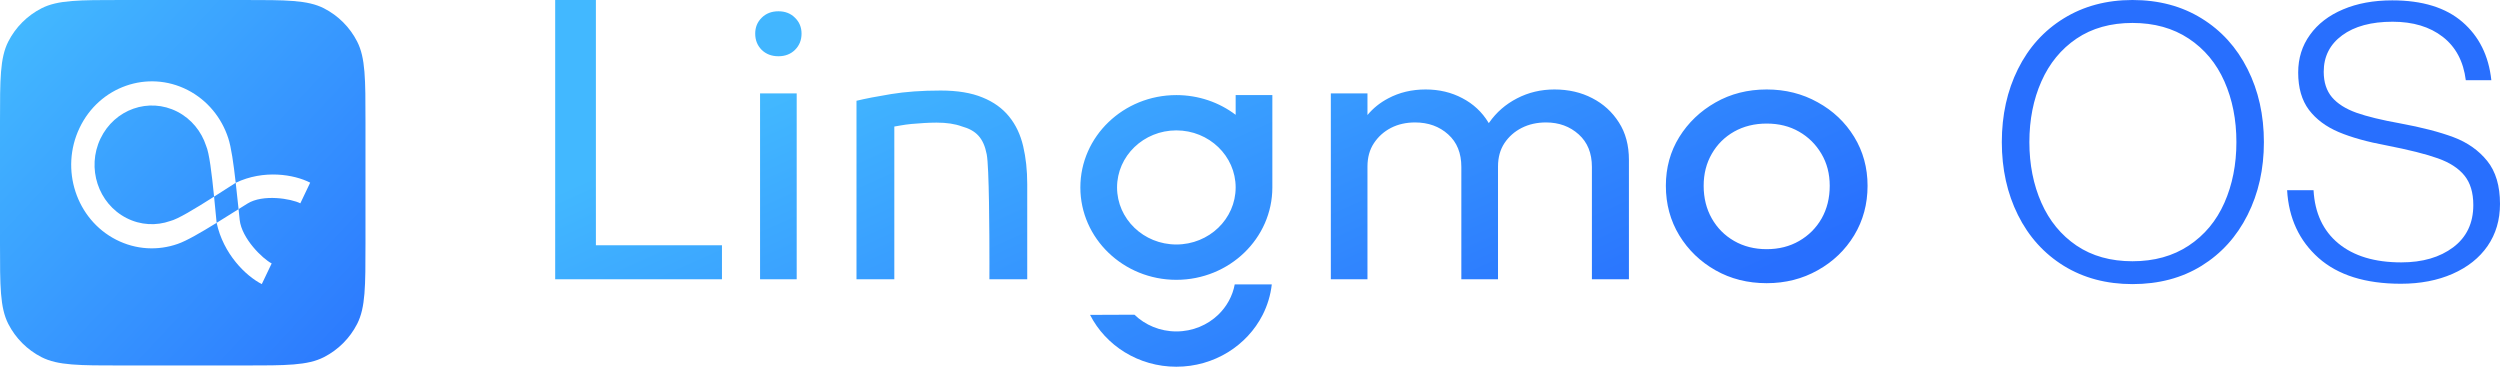
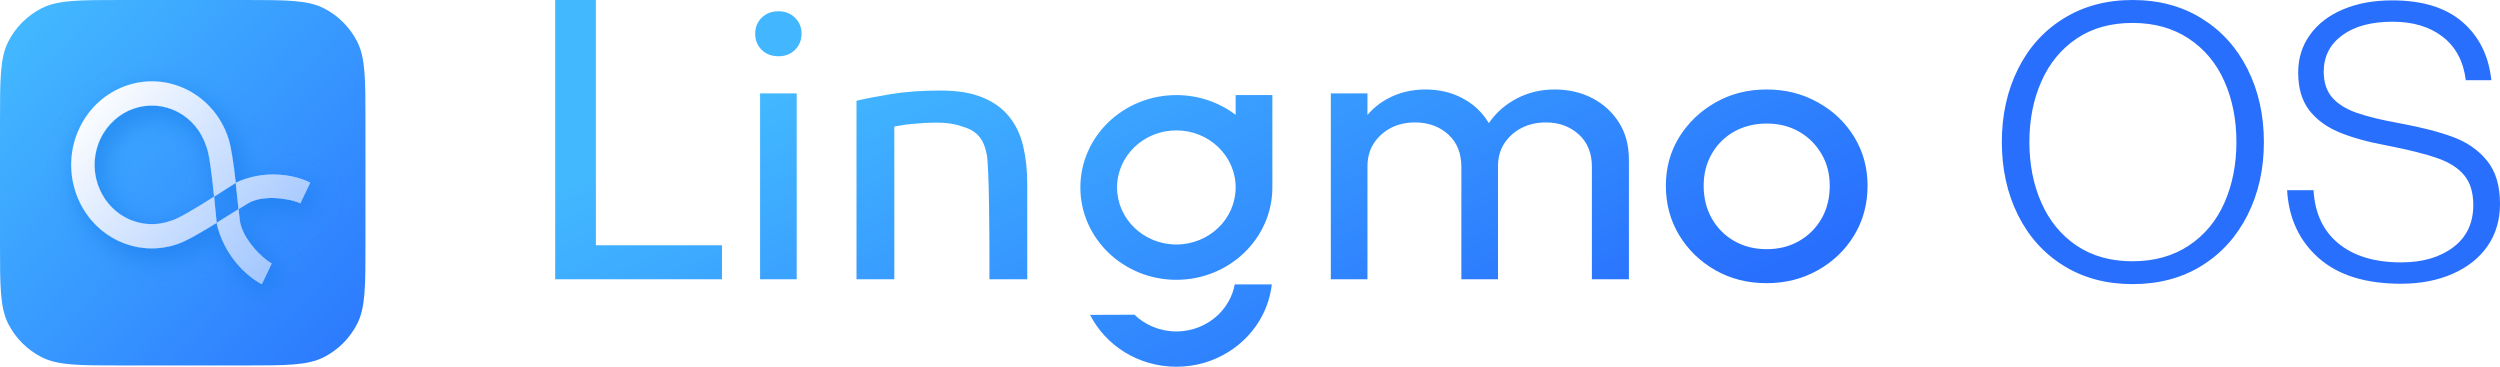
- <svg xmlns="http://www.w3.org/2000/svg" viewBox="0 0 84 12.323" width="84" height="12.323" fill="none">
+ <svg xmlns="http://www.w3.org/2000/svg" viewBox="0 0 1641.75 240.846" width="1641.752" height="240.846" fill="none" customFrame="#000000">
  <defs>
-     <linearGradient id="paint_linear_8" x1="58.686" x2="50.917" y1="9.363" y2="-7.98" gradientUnits="userSpaceOnUse">
+     <clipPath id="clipPath_0">
+       <rect width="1641.752" height="240.846" x="0" y="0" fill="rgb(255,255,255)" />
+     </clipPath>
+     <linearGradient id="paint_linear_0" x1="1147" x2="995.146" y1="183" y2="-155.961" gradientUnits="userSpaceOnUse">
      <stop stop-color="rgb(40,111,254)" offset="0" stop-opacity="1" />
      <stop stop-color="rgb(66,184,255)" offset="1" stop-opacity="1" />
    </linearGradient>
-     <linearGradient id="paint_linear_9" x1="9.05990601e-06" x2="13.607" y1="1.162" y2="13.856" gradientUnits="userSpaceOnUse">
+     <linearGradient id="paint_linear_1" x1="-7.62939453e-06" x2="265.946" y1="22.703" y2="270.811" gradientUnits="userSpaceOnUse">
      <stop stop-color="rgb(67,185,255)" offset="0" stop-opacity="1" />
      <stop stop-color="rgb(53.5,148,254.5)" offset="0.494" stop-opacity="1" />
      <stop stop-color="rgb(40,111,254)" offset="1" stop-opacity="1" />
    </linearGradient>
-     <g id="pixso_custom_effect_4">
+     <g id="pixso_custom_effect_0">
+       <effect x="4" y="6" visibility="visible" fill="rgb(19,119.001,230.999)" fill-opacity="0.63" effectType="dropShadow" stdDeviation="25" radius="0" />
+     </g>
+     <filter id="filter_0" width="206.936" height="183.163" x="25.756" y="34.417" filterUnits="userSpaceOnUse" customEffect="url(#pixso_custom_effect_0)" color-interpolation-filters="sRGB">
+       <feFlood flood-opacity="0" result="BackgroundImageFix" />
+       <feColorMatrix result="hardAlpha" in="SourceAlpha" type="matrix" values="0 0 0 0 0 0 0 0 0 0 0 0 0 0 0 0 0 0 127 0 " />
+       <feOffset dx="4" dy="6" in="hardAlpha" />
+       <feGaussianBlur stdDeviation="8.333" />
+       <feComposite k2="-1" k3="1" in2="hardAlpha" operator="out" />
+       <feColorMatrix type="matrix" values="0 0 0 0 0.075 0 0 0 0 0.467 0 0 0 0 0.906 0 0 0 0.63 0 " />
+       <feBlend result="effect_dropShadow_1" in2="BackgroundImageFix" mode="normal" />
+       <feBlend result="shape" in="SourceGraphic" in2="effect_dropShadow_1" mode="normal" />
+     </filter>
+     <linearGradient id="paint_linear_2" x1="197.245" x2="63.939" y1="166.05" y2="55.335" gradientUnits="userSpaceOnUse">
+       <stop stop-color="rgb(46,129,254)" offset="0" stop-opacity="1" />
+       <stop stop-color="rgb(39,121,255)" offset="1" stop-opacity="0" />
+     </linearGradient>
+     <g id="pixso_custom_effect_1">
      <effect visibility="visible" effectType="" stdDeviation="7" />
    </g>
-     <filter id="filter_4" width="8.03" height="6.813" x="2.392" y="2.733" filterUnits="userSpaceOnUse" customEffect="url(#pixso_custom_effect_4)" color-interpolation-filters="sRGB">
+     <filter id="filter_1" width="156.936" height="133.163" x="46.756" y="53.417" filterUnits="userSpaceOnUse" customEffect="url(#pixso_custom_effect_1)" color-interpolation-filters="sRGB">
      <feFlood flood-opacity="0" result="BackgroundImageFix" />
      <feBlend result="shape" in="SourceGraphic" in2="BackgroundImageFix" mode="normal" />
    </filter>
-     <linearGradient id="paint_linear_10" x1="10.092" x2="3.271" y1="8.496" y2="2.831" gradientUnits="userSpaceOnUse">
+     <linearGradient id="paint_linear_3" x1="197.245" x2="63.939" y1="166.05" y2="55.335" gradientUnits="userSpaceOnUse">
      <stop stop-color="rgb(46,129,254)" offset="0" stop-opacity="1" />
      <stop stop-color="rgb(39,121,255)" offset="1" stop-opacity="0" />
    </linearGradient>
  </defs>
-   <rect id="组合 91" width="84" height="12.323" x="0" y="0" />
-   <path id="矢量 34" d="M18.654 9.383L18.654 0L20.022 0L20.022 8.241L24.258 8.241L24.258 9.383L18.654 9.383ZM49.101 9.383L49.101 5.609C49.101 5.145 48.954 4.78 48.658 4.515C48.362 4.248 47.991 4.114 47.544 4.114C47.244 4.114 46.975 4.175 46.737 4.297C46.501 4.419 46.31 4.59 46.164 4.81C46.019 5.028 45.947 5.29 45.947 5.596L45.947 9.383L44.716 9.383L44.716 3.138L45.947 3.138L45.947 3.865C46.136 3.637 46.368 3.45 46.644 3.305C47.017 3.106 47.436 3.006 47.901 3.006C48.357 3.006 48.768 3.104 49.135 3.299C49.504 3.491 49.795 3.763 50.009 4.114C50.014 4.122 50.019 4.13 50.023 4.138C50.028 4.132 50.032 4.126 50.036 4.12C50.278 3.773 50.59 3.502 50.972 3.305C51.355 3.106 51.775 3.006 52.23 3.006C52.703 3.006 53.128 3.104 53.501 3.299C53.875 3.491 54.172 3.763 54.395 4.114C54.62 4.463 54.732 4.883 54.732 5.375L54.732 9.383L53.488 9.383L53.488 5.609C53.488 5.145 53.34 4.78 53.044 4.515C52.748 4.248 52.382 4.114 51.944 4.114C51.643 4.114 51.372 4.175 51.13 4.297C50.889 4.419 50.696 4.59 50.549 4.81C50.405 5.028 50.333 5.29 50.333 5.596L50.333 9.383L49.101 9.383ZM59.361 9.515C58.724 9.515 58.149 9.37 57.64 9.081C57.131 8.793 56.725 8.401 56.423 7.907C56.123 7.411 55.973 6.856 55.973 6.242C55.973 5.636 56.123 5.09 56.423 4.605C56.725 4.119 57.131 3.732 57.64 3.443C58.149 3.152 58.724 3.006 59.361 3.006C59.991 3.006 60.562 3.15 61.075 3.437C61.592 3.721 62 4.109 62.3 4.598C62.6 5.088 62.75 5.636 62.75 6.242C62.75 6.856 62.6 7.411 62.3 7.907C62 8.401 61.592 8.793 61.075 9.081C60.562 9.37 59.991 9.515 59.361 9.515ZM28.778 3.386C29.07 3.315 29.457 3.24 29.939 3.161C30.422 3.082 30.977 3.042 31.607 3.042C32.172 3.042 32.64 3.12 33.011 3.274C33.385 3.425 33.682 3.639 33.905 3.915C34.13 4.191 34.287 4.523 34.378 4.91C34.469 5.295 34.515 5.72 34.515 6.184L34.515 9.383L33.244 9.383C33.244 9.383 33.245 9.179 33.245 8.861C33.245 7.833 33.236 5.606 33.154 5.187C33.048 4.637 32.799 4.379 32.314 4.246C32.087 4.162 31.806 4.12 31.47 4.12C31.332 4.12 31.19 4.125 31.043 4.134C30.898 4.142 30.76 4.153 30.626 4.165C30.495 4.178 30.377 4.194 30.273 4.213C30.168 4.231 30.094 4.244 30.049 4.252L30.049 9.383L28.778 9.383L28.778 3.386ZM25.538 9.383L25.538 3.138L26.769 3.138L26.769 9.383L25.538 9.383ZM42.751 6.298C42.751 8.01 41.306 9.402 39.525 9.402C37.746 9.402 36.3 8.01 36.3 6.298C36.3 4.585 37.746 3.195 39.525 3.195C40.277 3.195 40.969 3.442 41.518 3.858L41.518 3.195L42.751 3.195L42.751 6.298ZM59.361 8.372C59.77 8.372 60.134 8.28 60.452 8.096C60.772 7.912 61.023 7.661 61.206 7.342C61.388 7.021 61.479 6.654 61.479 6.242C61.479 5.839 61.386 5.481 61.199 5.166C61.012 4.85 60.761 4.602 60.445 4.422C60.132 4.242 59.77 4.152 59.361 4.152C58.952 4.152 58.587 4.242 58.267 4.422C57.949 4.602 57.699 4.85 57.517 5.166C57.335 5.481 57.243 5.839 57.243 6.242C57.243 6.654 57.335 7.021 57.517 7.342C57.699 7.661 57.947 7.912 58.267 8.096C58.587 8.28 58.952 8.372 59.361 8.372ZM39.525 8.215C40.625 8.215 41.518 7.356 41.518 6.298C41.518 5.24 40.625 4.381 39.525 4.381C38.426 4.381 37.533 5.24 37.533 6.298C37.533 7.356 38.426 8.215 39.525 8.215ZM39.525 12.322C38.253 12.322 37.151 11.611 36.626 10.58L38.117 10.574C38.478 10.921 38.976 11.136 39.525 11.136C40.075 11.136 40.573 10.921 40.934 10.574C41.216 10.302 41.414 9.95 41.487 9.555L42.732 9.555C42.691 9.919 42.585 10.264 42.425 10.58C41.9 11.611 40.798 12.322 39.525 12.322Z" fill="url(#paint_linear_8)" fill-rule="evenodd" />
-   <path id="矢量 34" d="M67.803 2.321C67.442 3.048 67.261 3.866 67.261 4.775C67.261 5.681 67.442 6.498 67.803 7.224C68.165 7.952 68.678 8.52 69.343 8.932C70.01 9.342 70.779 9.546 71.651 9.546C72.533 9.546 73.307 9.342 73.972 8.932C74.637 8.52 75.152 7.952 75.518 7.224C75.884 6.498 76.067 5.681 76.067 4.775C76.067 3.866 75.884 3.048 75.518 2.321C75.152 1.594 74.637 1.026 73.972 0.617C73.307 0.206 72.533 0 71.651 0C70.779 0 70.01 0.206 69.343 0.617C68.678 1.026 68.165 1.594 67.803 2.321ZM77.735 6.391L76.847 6.391C76.901 7.331 77.254 8.09 77.906 8.669C78.558 9.245 79.479 9.534 80.669 9.534C81.321 9.534 81.9 9.423 82.406 9.201C82.913 8.978 83.306 8.666 83.583 8.265C83.861 7.861 84 7.391 84 6.851C84 6.244 83.857 5.763 83.571 5.408C83.285 5.053 82.908 4.787 82.441 4.611C81.974 4.436 81.375 4.28 80.643 4.145C80.025 4.034 79.536 3.915 79.175 3.788C78.813 3.658 78.54 3.485 78.354 3.267C78.17 3.048 78.077 2.763 78.077 2.412C78.077 1.898 78.284 1.49 78.697 1.187C79.112 0.882 79.677 0.73 80.391 0.73C81.078 0.73 81.64 0.899 82.076 1.237C82.513 1.576 82.771 2.061 82.851 2.694L83.709 2.694C83.621 1.873 83.297 1.222 82.738 0.739C82.178 0.255 81.392 0.012 80.379 0.012C79.752 0.012 79.201 0.114 78.726 0.316C78.25 0.517 77.88 0.801 77.616 1.169C77.35 1.536 77.219 1.959 77.219 2.437C77.219 2.951 77.339 3.369 77.58 3.691C77.823 4.01 78.158 4.259 78.584 4.439C79.012 4.619 79.548 4.768 80.191 4.887C80.942 5.034 81.516 5.178 81.912 5.32C82.307 5.46 82.605 5.652 82.803 5.896C83.003 6.141 83.103 6.471 83.103 6.889C83.103 7.497 82.878 7.97 82.428 8.309C81.978 8.647 81.396 8.816 80.682 8.816C79.791 8.816 79.087 8.604 78.571 8.18C78.057 7.756 77.778 7.16 77.735 6.391ZM74.74 2.735C75.009 3.341 75.143 4.021 75.143 4.775C75.143 5.526 75.009 6.206 74.74 6.814C74.471 7.422 74.072 7.901 73.542 8.252C73.013 8.603 72.382 8.778 71.651 8.778C70.919 8.778 70.293 8.603 69.772 8.252C69.254 7.901 68.86 7.422 68.591 6.814C68.322 6.206 68.187 5.526 68.187 4.775C68.187 4.021 68.322 3.341 68.591 2.735C68.86 2.127 69.254 1.648 69.772 1.297C70.293 0.946 70.919 0.771 71.651 0.771C72.382 0.771 73.013 0.946 73.542 1.297C74.072 1.648 74.471 2.127 74.74 2.735Z" fill="rgb(40,111,254)" fill-rule="evenodd" />
-   <path id="矢量 34" d="M26.155 1.89C25.926 1.89 25.738 1.818 25.592 1.675C25.447 1.529 25.375 1.348 25.375 1.129C25.375 0.917 25.447 0.74 25.592 0.597C25.738 0.451 25.926 0.379 26.155 0.379C26.382 0.379 26.568 0.451 26.712 0.597C26.859 0.74 26.932 0.917 26.932 1.129C26.932 1.348 26.859 1.529 26.712 1.675C26.568 1.818 26.382 1.89 26.155 1.89Z" fill="rgb(66,182,255)" fill-rule="evenodd" />
-   <path id="矩形 36" d="M4.093 0L8.186 0C9.619 0 10.335 0 10.882 0.278C11.364 0.524 11.755 0.915 12.001 1.397C12.28 1.944 12.28 2.66 12.28 4.093L12.28 8.186C12.28 9.619 12.28 10.335 12.001 10.882C11.755 11.364 11.364 11.755 10.882 12.001C10.335 12.28 9.619 12.28 8.186 12.28L4.093 12.28C2.66 12.28 1.944 12.28 1.397 12.001C0.915 11.755 0.524 11.364 0.278 10.882C0 10.335 0 9.619 0 8.186L0 4.093C0 2.66 0 1.944 0.278 1.397C0.524 0.915 0.915 0.524 1.397 0.278C1.944 0 2.66 0 4.093 0Z" fill="url(#paint_linear_9)" fill-rule="evenodd" />
-   <g id="g">
-     <path id="矢量 30" d="M6.302 3.023C4.96 2.338 3.335 2.908 2.673 4.298C2.01 5.687 2.561 7.369 3.902 8.054C4.573 8.397 5.315 8.426 5.972 8.195C6.265 8.095 6.743 7.817 7.279 7.487C7.504 8.532 8.253 9.268 8.796 9.546L9.128 8.851C8.824 8.696 8.121 8.013 8.053 7.386C8.041 7.267 8.028 7.147 8.016 7.027C8.115 6.965 8.215 6.903 8.313 6.841C8.836 6.514 9.787 6.676 10.091 6.832L10.422 6.137C9.879 5.859 8.859 5.692 7.92 6.142C7.848 5.501 7.769 4.939 7.668 4.638C7.446 3.958 6.972 3.366 6.302 3.023ZM7.193 6.607C7.427 6.459 7.673 6.3 7.92 6.142C7.953 6.427 7.984 6.727 8.016 7.027C7.766 7.184 7.517 7.341 7.279 7.487C7.25 7.188 7.222 6.89 7.193 6.607ZM7.193 6.607C6.534 7.025 5.97 7.366 5.72 7.426C5.253 7.59 4.726 7.57 4.25 7.326C3.297 6.839 2.905 5.644 3.376 4.657C3.847 3.67 5.001 3.264 5.955 3.751C6.431 3.995 6.767 4.416 6.925 4.899C7.031 5.14 7.113 5.812 7.193 6.607Z" opacity="0" fill="rgb(255,255,255)" fill-rule="evenodd" />
-     <path id="矢量 30" d="M6.302 3.023C4.96 2.338 3.335 2.908 2.673 4.298C2.01 5.687 2.561 7.369 3.902 8.054C4.573 8.397 5.315 8.426 5.972 8.195C6.265 8.095 6.743 7.817 7.279 7.487C7.504 8.532 8.253 9.268 8.796 9.546L9.128 8.851C8.824 8.696 8.121 8.013 8.053 7.386C8.041 7.267 8.028 7.147 8.016 7.027C8.115 6.965 8.215 6.903 8.313 6.841C8.836 6.514 9.787 6.676 10.091 6.832L10.422 6.137C9.879 5.859 8.859 5.692 7.92 6.142C7.848 5.501 7.769 4.939 7.668 4.638C7.446 3.958 6.972 3.366 6.302 3.023ZM7.193 6.607C7.427 6.459 7.673 6.3 7.92 6.142C7.953 6.427 7.984 6.727 8.016 7.027C7.766 7.184 7.517 7.341 7.279 7.487C7.25 7.188 7.222 6.89 7.193 6.607ZM7.193 6.607C6.534 7.025 5.97 7.366 5.72 7.426C5.253 7.59 4.726 7.57 4.25 7.326C3.297 6.839 2.905 5.644 3.376 4.657C3.847 3.67 5.001 3.264 5.955 3.751C6.431 3.995 6.767 4.416 6.925 4.899C7.031 5.14 7.113 5.812 7.193 6.607Z" fill="rgb(255,255,255)" fill-rule="evenodd" />
-     <g opacity="0" filter="url(#filter_4)">
-       <path id="矢量 31" d="M6.302 3.023C4.96 2.338 3.335 2.908 2.673 4.298C2.01 5.687 2.561 7.369 3.902 8.054C4.573 8.397 5.315 8.426 5.972 8.195C6.265 8.095 6.743 7.817 7.279 7.487C7.504 8.532 8.253 9.268 8.796 9.546L9.128 8.851C8.824 8.696 8.121 8.013 8.053 7.386C8.041 7.267 8.028 7.147 8.016 7.027C8.115 6.965 8.215 6.903 8.313 6.841C8.836 6.514 9.787 6.676 10.091 6.832L10.422 6.137C9.879 5.859 8.859 5.692 7.92 6.142C7.848 5.501 7.769 4.939 7.668 4.638C7.446 3.958 6.972 3.366 6.302 3.023ZM7.193 6.607C7.427 6.459 7.673 6.3 7.92 6.142C7.953 6.427 7.984 6.727 8.016 7.027C7.766 7.184 7.517 7.341 7.279 7.487C7.25 7.188 7.222 6.89 7.193 6.607ZM7.193 6.607C6.534 7.025 5.97 7.366 5.72 7.426C5.253 7.59 4.726 7.57 4.25 7.326C3.297 6.839 2.905 5.644 3.376 4.657C3.847 3.67 5.001 3.264 5.955 3.751C6.431 3.995 6.767 4.416 6.925 4.899C7.031 5.14 7.113 5.812 7.193 6.607Z" fill="url(#paint_linear_10)" fill-rule="evenodd" />
+   <g id="组合 92">
+     <g id="组合 91" clip-path="url(#clipPath_0)" customFrame="url(#clipPath_0)">
+       <rect id="组合 91" width="1641.752" height="240.846" x="0" y="0" />
+       <path id="矢量 34" d="M364.592 183.39L364.592 0L391.322 0L391.322 161.06L474.112 161.06L474.112 183.39L364.592 183.39ZM959.671 183.39L959.671 109.63C959.671 100.56 956.791 93.43 951.001 88.24C945.221 83.02 937.971 80.4 929.231 80.4C923.371 80.4 918.111 81.59 913.461 83.98C908.851 86.36 905.111 89.71 902.251 94.01C899.421 98.28 898.011 103.4 898.011 109.38L898.011 183.39L873.951 183.39L873.951 61.34L898.011 61.34L898.011 75.55C901.711 71.08 906.251 67.43 911.631 64.6C918.931 60.71 927.121 58.76 936.211 58.76C945.121 58.76 953.161 60.67 960.331 64.47C967.541 68.23 973.231 73.54 977.411 80.4C977.501 80.56 977.601 80.71 977.691 80.87C977.771 80.76 977.851 80.64 977.931 80.53C982.661 73.75 988.771 68.44 996.241 64.6C1003.72 60.71 1011.92 58.76 1020.82 58.76C1030.07 58.76 1038.36 60.67 1045.66 64.47C1052.96 68.23 1058.78 73.54 1063.13 80.4C1067.52 87.22 1069.71 95.43 1069.71 105.05L1069.71 183.39L1045.4 183.39L1045.4 109.63C1045.4 100.56 1042.51 93.43 1036.73 88.24C1030.94 83.02 1023.78 80.4 1015.22 80.4C1009.35 80.4 1004.05 81.59 999.311 83.98C994.611 86.36 990.831 89.71 987.971 94.01C985.141 98.28 983.731 103.4 983.731 109.38L983.731 183.39L959.671 183.39ZM1160.19 185.96C1147.73 185.96 1136.51 183.14 1126.56 177.49C1116.61 171.85 1108.68 164.2 1102.77 154.54C1096.9 144.84 1093.97 133.99 1093.97 121.99C1093.97 110.15 1096.9 99.49 1102.77 90C1108.68 80.51 1116.61 72.94 1126.56 67.29C1136.51 61.61 1147.73 58.76 1160.19 58.76C1172.5 58.76 1183.66 61.57 1193.69 67.17C1203.79 72.73 1211.76 80.3 1217.63 89.87C1223.49 99.45 1226.43 110.15 1226.43 121.99C1226.43 133.99 1223.49 144.84 1217.63 154.54C1211.76 164.2 1203.79 171.85 1193.69 177.49C1183.66 183.14 1172.5 185.96 1160.19 185.96ZM562.462 66.17C568.161 64.79 575.721 63.33 585.151 61.78C594.581 60.23 605.441 59.46 617.741 59.46C628.781 59.46 637.931 60.97 645.191 63.98C652.491 66.95 658.311 71.13 662.661 76.52C667.051 81.91 670.131 88.4 671.911 95.96C673.691 103.49 674.591 111.79 674.591 120.86L674.591 183.39L649.751 183.39C649.751 183.39 649.771 179.41 649.771 173.19C649.771 153.09 649.581 109.57 647.991 101.37C645.911 90.62 641.041 85.58 631.561 82.98C627.131 81.35 621.631 80.53 615.071 80.53C612.381 80.53 609.591 80.62 606.731 80.79C603.901 80.95 601.191 81.16 598.581 81.41C596.011 81.66 593.711 81.98 591.671 82.35C589.631 82.69 588.171 82.94 587.301 83.11L587.301 183.39L562.462 183.39L562.462 66.17ZM499.142 183.39L499.142 61.34L523.192 61.34L523.192 183.39L499.142 183.39ZM835.561 123.09C835.561 156.56 807.301 183.75 772.511 183.75C737.731 183.75 709.471 156.56 709.471 123.09C709.471 89.62 737.731 62.44 772.511 62.44C787.201 62.44 800.731 67.28 811.451 75.41L811.451 62.44L835.561 62.44L835.561 123.09ZM1160.19 163.63C1168.18 163.63 1175.3 161.83 1181.51 158.24C1187.77 154.64 1192.68 149.73 1196.25 143.5C1199.81 137.23 1201.59 130.06 1201.59 121.99C1201.59 114.12 1199.77 107.12 1196.11 100.97C1192.46 94.79 1187.55 89.94 1181.38 86.42C1175.26 82.91 1168.18 81.15 1160.19 81.15C1152.19 81.15 1145.06 82.91 1138.81 86.42C1132.6 89.94 1127.71 94.79 1124.15 100.97C1120.59 107.12 1118.8 114.12 1118.8 121.99C1118.8 130.06 1120.59 137.23 1124.15 143.5C1127.71 149.73 1132.56 154.64 1138.81 158.24C1145.06 161.83 1152.19 163.63 1160.19 163.63ZM772.511 160.56C794.001 160.56 811.451 143.77 811.451 123.09C811.451 102.42 794.001 85.63 772.511 85.63C751.031 85.63 733.571 102.42 733.571 123.09C733.571 143.77 751.031 160.56 772.511 160.56ZM772.511 240.84C747.641 240.84 726.101 226.94 715.851 206.78L744.991 206.67C752.041 213.45 761.771 217.65 772.511 217.65C783.261 217.65 792.991 213.45 800.041 206.67C805.561 201.35 809.431 194.46 810.851 186.75L835.191 186.75C834.391 193.86 832.311 200.61 829.181 206.78C818.921 226.94 797.391 240.84 772.511 240.84Z" fill="url(#paint_linear_0)" fill-rule="evenodd" />
+       <path id="矢量 34" d="M1325.19 45.37C1318.13 59.58 1314.6 75.56 1314.6 93.32C1314.6 111.03 1318.13 127 1325.19 141.2C1332.26 155.41 1342.29 166.53 1355.29 174.57C1368.32 182.58 1383.36 186.58 1400.39 186.58C1417.64 186.58 1432.76 182.58 1445.75 174.57C1458.75 166.53 1468.82 155.41 1475.97 141.2C1483.12 127 1486.7 111.03 1486.7 93.32C1486.7 75.56 1483.12 59.58 1475.97 45.37C1468.82 31.16 1458.75 20.06 1445.75 12.06C1432.76 4.02 1417.64 0 1400.39 0C1383.36 0 1368.32 4.02 1355.29 12.06C1342.29 20.06 1332.26 31.16 1325.19 45.37ZM1519.3 124.91L1501.95 124.91C1503 143.28 1509.9 158.12 1522.65 169.43C1535.39 180.7 1553.39 186.33 1576.65 186.33C1589.39 186.33 1600.7 184.17 1610.59 179.84C1620.51 175.47 1628.19 169.37 1633.61 161.53C1639.04 153.65 1641.75 144.45 1641.75 133.91C1641.75 122.03 1638.96 112.63 1633.36 105.69C1627.77 98.75 1620.41 93.56 1611.28 90.13C1602.16 86.7 1590.44 83.66 1576.14 81.01C1564.07 78.84 1554.5 76.52 1547.44 74.03C1540.37 71.5 1535.03 68.11 1531.41 63.86C1527.8 59.58 1525.99 54 1525.99 47.15C1525.99 37.1 1530.03 29.12 1538.1 23.2C1546.22 17.24 1557.26 14.26 1571.22 14.26C1584.64 14.26 1595.62 17.57 1604.15 24.18C1612.69 30.8 1617.74 40.29 1619.29 52.66L1636.07 52.66C1634.35 36.61 1628.02 23.88 1617.09 14.45C1606.15 4.98 1590.78 0.24 1570.97 0.24C1558.73 0.24 1547.96 2.22 1538.67 6.18C1529.37 10.1 1522.14 15.65 1516.97 22.84C1511.79 30.02 1509.21 38.29 1509.21 47.63C1509.21 57.68 1511.56 65.84 1516.27 72.13C1521.03 78.37 1527.57 83.25 1535.89 86.76C1544.26 90.28 1554.73 93.19 1567.31 95.52C1581.99 98.38 1593.2 101.2 1600.94 103.97C1608.67 106.71 1614.48 110.46 1618.35 115.24C1622.26 120.02 1624.21 126.48 1624.21 134.65C1624.21 146.53 1619.82 155.78 1611.03 162.39C1602.24 169 1590.86 172.31 1576.9 172.31C1559.49 172.31 1545.73 168.17 1535.64 159.88C1525.59 151.59 1520.14 139.94 1519.3 124.91ZM1460.77 53.45C1466.02 65.29 1468.65 78.58 1468.65 93.32C1468.65 108.01 1466.02 121.3 1460.77 133.18C1455.51 145.06 1447.71 154.43 1437.36 161.29C1427.02 168.14 1414.69 171.57 1400.39 171.57C1386.09 171.57 1373.85 168.14 1363.68 161.29C1353.54 154.43 1345.84 145.06 1340.59 133.18C1335.33 121.3 1332.7 108.01 1332.7 93.32C1332.7 78.58 1335.33 65.29 1340.59 53.45C1345.84 41.57 1353.54 32.2 1363.68 25.35C1373.85 18.49 1386.09 15.06 1400.39 15.06C1414.69 15.06 1427.02 18.49 1437.36 25.35C1447.71 32.2 1455.51 41.57 1460.77 53.45Z" fill="rgb(40,111,254)" fill-rule="evenodd" />
+       <path id="矢量 34" d="M511.202 36.94C506.722 36.94 503.052 35.54 500.182 32.74C497.352 29.89 495.942 26.34 495.942 22.07C495.942 17.93 497.352 14.46 500.182 11.66C503.052 8.82 506.722 7.4 511.202 7.4C515.632 7.4 519.262 8.82 522.082 11.66C524.952 14.46 526.382 17.93 526.382 22.07C526.382 26.34 524.952 29.89 522.082 32.74C519.262 35.54 515.632 36.94 511.202 36.94Z" fill="rgb(66,182,255)" fill-rule="evenodd" />
+       <path id="矩形 36" d="M80.002 0L160.002 0C188.002 0 202.002 0 212.692 5.44C222.102 10.24 229.752 17.89 234.552 27.3C240.002 37.99 240.002 51.99 240.002 80L240.002 160C240.002 188 240.002 202 234.552 212.69C229.752 222.1 222.102 229.75 212.692 234.55C202.002 240 188.002 240 160.002 240L80.002 240C51.992 240 37.992 240 27.302 234.55C17.892 229.75 10.242 222.1 5.442 212.69C0.002 202 0.002 188 0.002 160L0.002 80C0.002 51.99 0.002 37.99 5.442 27.3C10.242 17.89 17.892 10.24 27.302 5.44C37.992 0 51.992 0 80.002 0Z" fill="url(#paint_linear_1)" fill-rule="evenodd" />
+       <g id="g" filter="url(#filter_0)">
+         <path id="矢量 30" d="M123.162 59.09C96.942 45.69 65.182 56.84 52.242 84C39.292 111.15 50.052 144.03 76.272 157.42C89.382 164.12 103.882 164.68 116.712 160.17C122.442 158.21 131.792 152.79 142.262 146.34C146.672 166.76 161.302 181.15 171.922 186.58L178.402 172.99C172.462 169.96 158.732 156.62 157.402 144.35C157.152 142.03 156.912 139.69 156.662 137.35C158.602 136.13 160.552 134.91 162.482 133.7C172.702 127.32 191.282 130.49 197.222 133.53L203.692 119.94C193.072 114.51 173.142 111.25 154.802 120.05C153.382 107.52 151.842 96.54 149.872 90.64C145.522 77.35 136.272 65.78 123.162 59.09ZM140.592 129.14C145.162 126.23 149.962 123.14 154.802 120.05C155.432 125.61 156.042 131.48 156.662 137.35C151.782 140.41 146.912 143.48 142.262 146.34C141.692 140.48 141.142 134.66 140.592 129.14ZM140.592 129.14C127.712 137.31 116.672 143.97 111.792 145.14C102.672 148.35 92.372 147.95 83.062 143.19C64.432 133.67 56.782 110.31 65.982 91.02C75.182 71.72 97.742 63.8 116.382 73.32C125.692 78.08 132.262 86.3 135.352 95.74C137.422 100.46 139.022 113.59 140.592 129.14Z" fill="rgb(255,255,255)" fill-rule="evenodd" />
+         <path id="矢量 30" d="M123.162 59.09C96.942 45.69 65.182 56.84 52.242 84C39.292 111.15 50.052 144.03 76.272 157.42C89.382 164.12 103.882 164.68 116.712 160.17C122.442 158.21 131.792 152.79 142.262 146.34C146.672 166.76 161.302 181.15 171.922 186.58L178.402 172.99C172.462 169.96 158.732 156.62 157.402 144.35C157.152 142.03 156.912 139.69 156.662 137.35C158.602 136.13 160.552 134.91 162.482 133.7C172.702 127.32 191.282 130.49 197.222 133.53L203.692 119.94C193.072 114.51 173.142 111.25 154.802 120.05C153.382 107.52 151.842 96.54 149.872 90.64C145.522 77.35 136.272 65.78 123.162 59.09ZM140.592 129.14C145.162 126.23 149.962 123.14 154.802 120.05C155.432 125.61 156.042 131.48 156.662 137.35C151.782 140.41 146.912 143.48 142.262 146.34C141.692 140.48 141.142 134.66 140.592 129.14ZM140.592 129.14C127.712 137.31 116.672 143.97 111.792 145.14C102.672 148.35 92.372 147.95 83.062 143.19C64.432 133.67 56.782 110.31 65.982 91.02C75.182 71.72 97.742 63.8 116.382 73.32C125.692 78.08 132.262 86.3 135.352 95.74C137.422 100.46 139.022 113.59 140.592 129.14Z" fill="url(#paint_linear_2)" fill-opacity="0.46" fill-rule="evenodd" />
+         <g opacity="0" filter="url(#filter_1)">
+           <path id="矢量 31" d="M123.162 59.09C96.942 45.69 65.182 56.84 52.242 84C39.292 111.15 50.052 144.03 76.272 157.42C89.382 164.12 103.882 164.68 116.712 160.17C122.442 158.21 131.792 152.79 142.262 146.34C146.672 166.76 161.302 181.15 171.922 186.58L178.402 172.99C172.462 169.96 158.732 156.62 157.402 144.35C157.152 142.03 156.912 139.69 156.662 137.35C158.602 136.13 160.552 134.91 162.482 133.7C172.702 127.32 191.282 130.49 197.222 133.53L203.692 119.94C193.072 114.51 173.142 111.25 154.802 120.05C153.382 107.52 151.842 96.54 149.872 90.64C145.522 77.35 136.272 65.78 123.162 59.09ZM140.592 129.14C145.162 126.23 149.962 123.14 154.802 120.05C155.432 125.61 156.042 131.48 156.662 137.35C151.782 140.41 146.912 143.48 142.262 146.34C141.692 140.48 141.142 134.66 140.592 129.14ZM140.592 129.14C127.712 137.31 116.672 143.97 111.792 145.14C102.672 148.35 92.372 147.95 83.062 143.19C64.432 133.67 56.782 110.31 65.982 91.02C75.182 71.72 97.742 63.8 116.382 73.32C125.692 78.08 132.262 86.3 135.352 95.74C137.422 100.46 139.022 113.59 140.592 129.14Z" fill="url(#paint_linear_3)" fill-opacity="0.46" fill-rule="evenodd" />
+         </g>
+       </g>
    </g>
  </g>
</svg>
